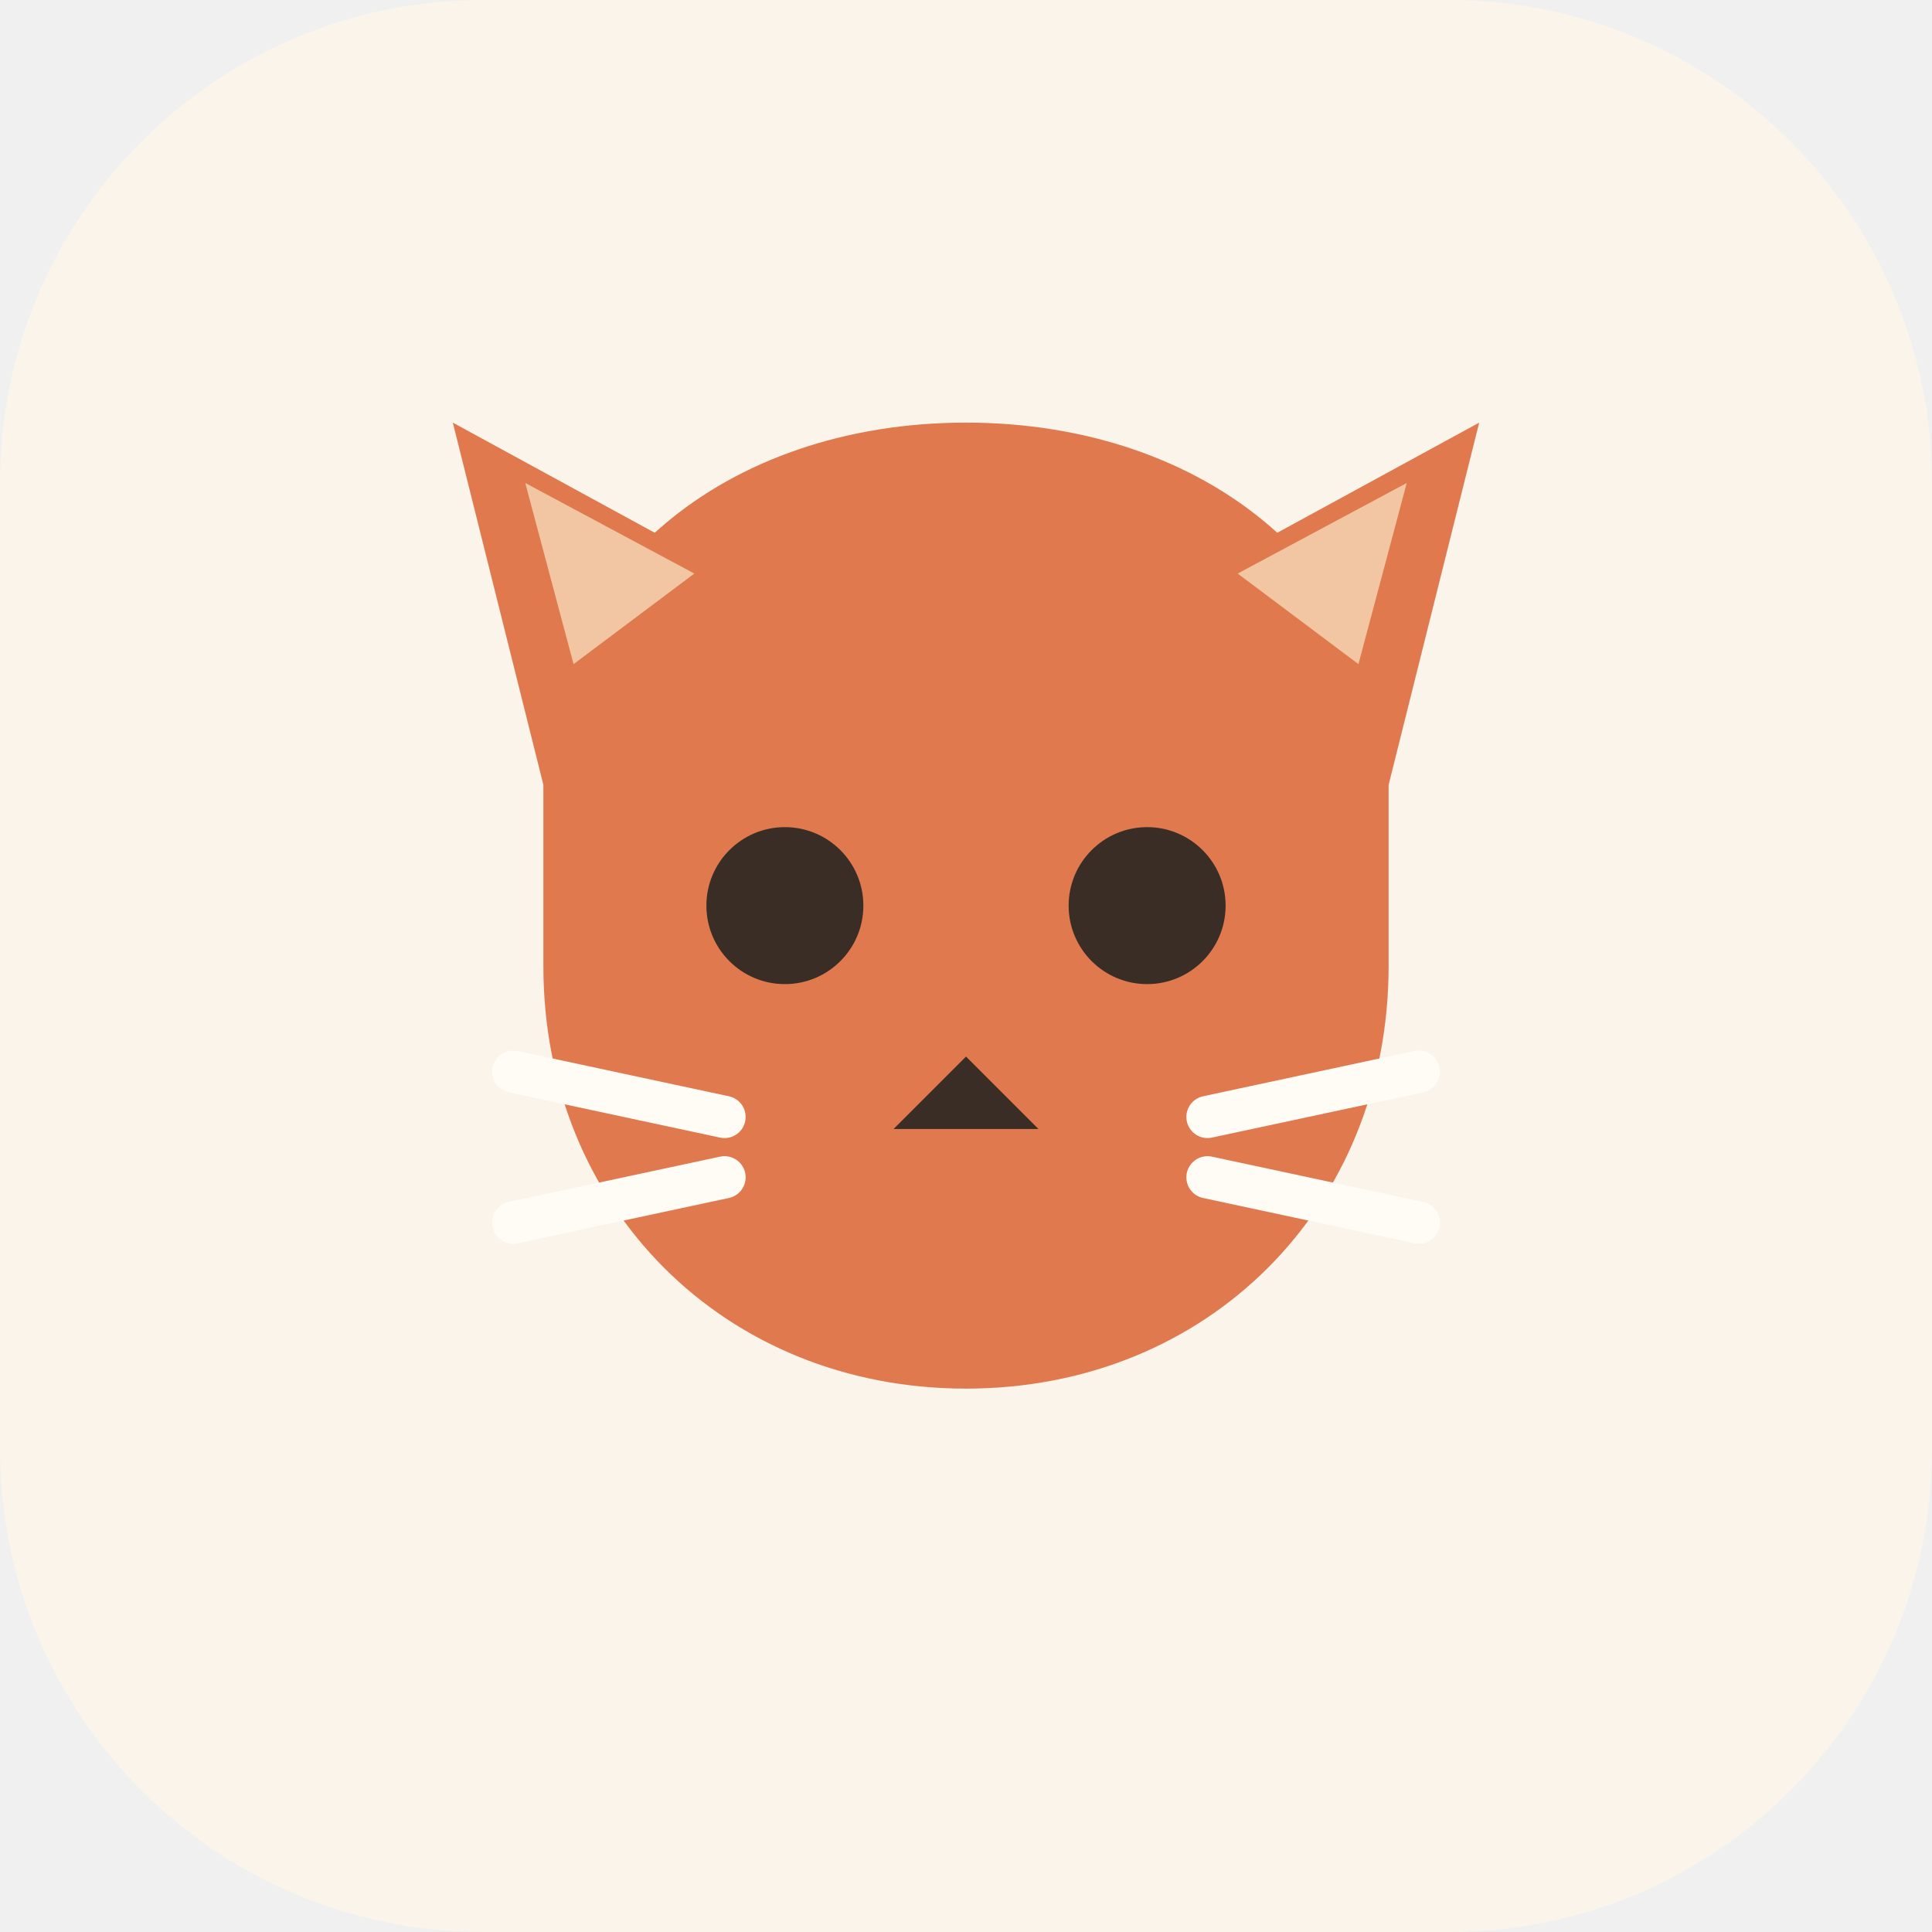
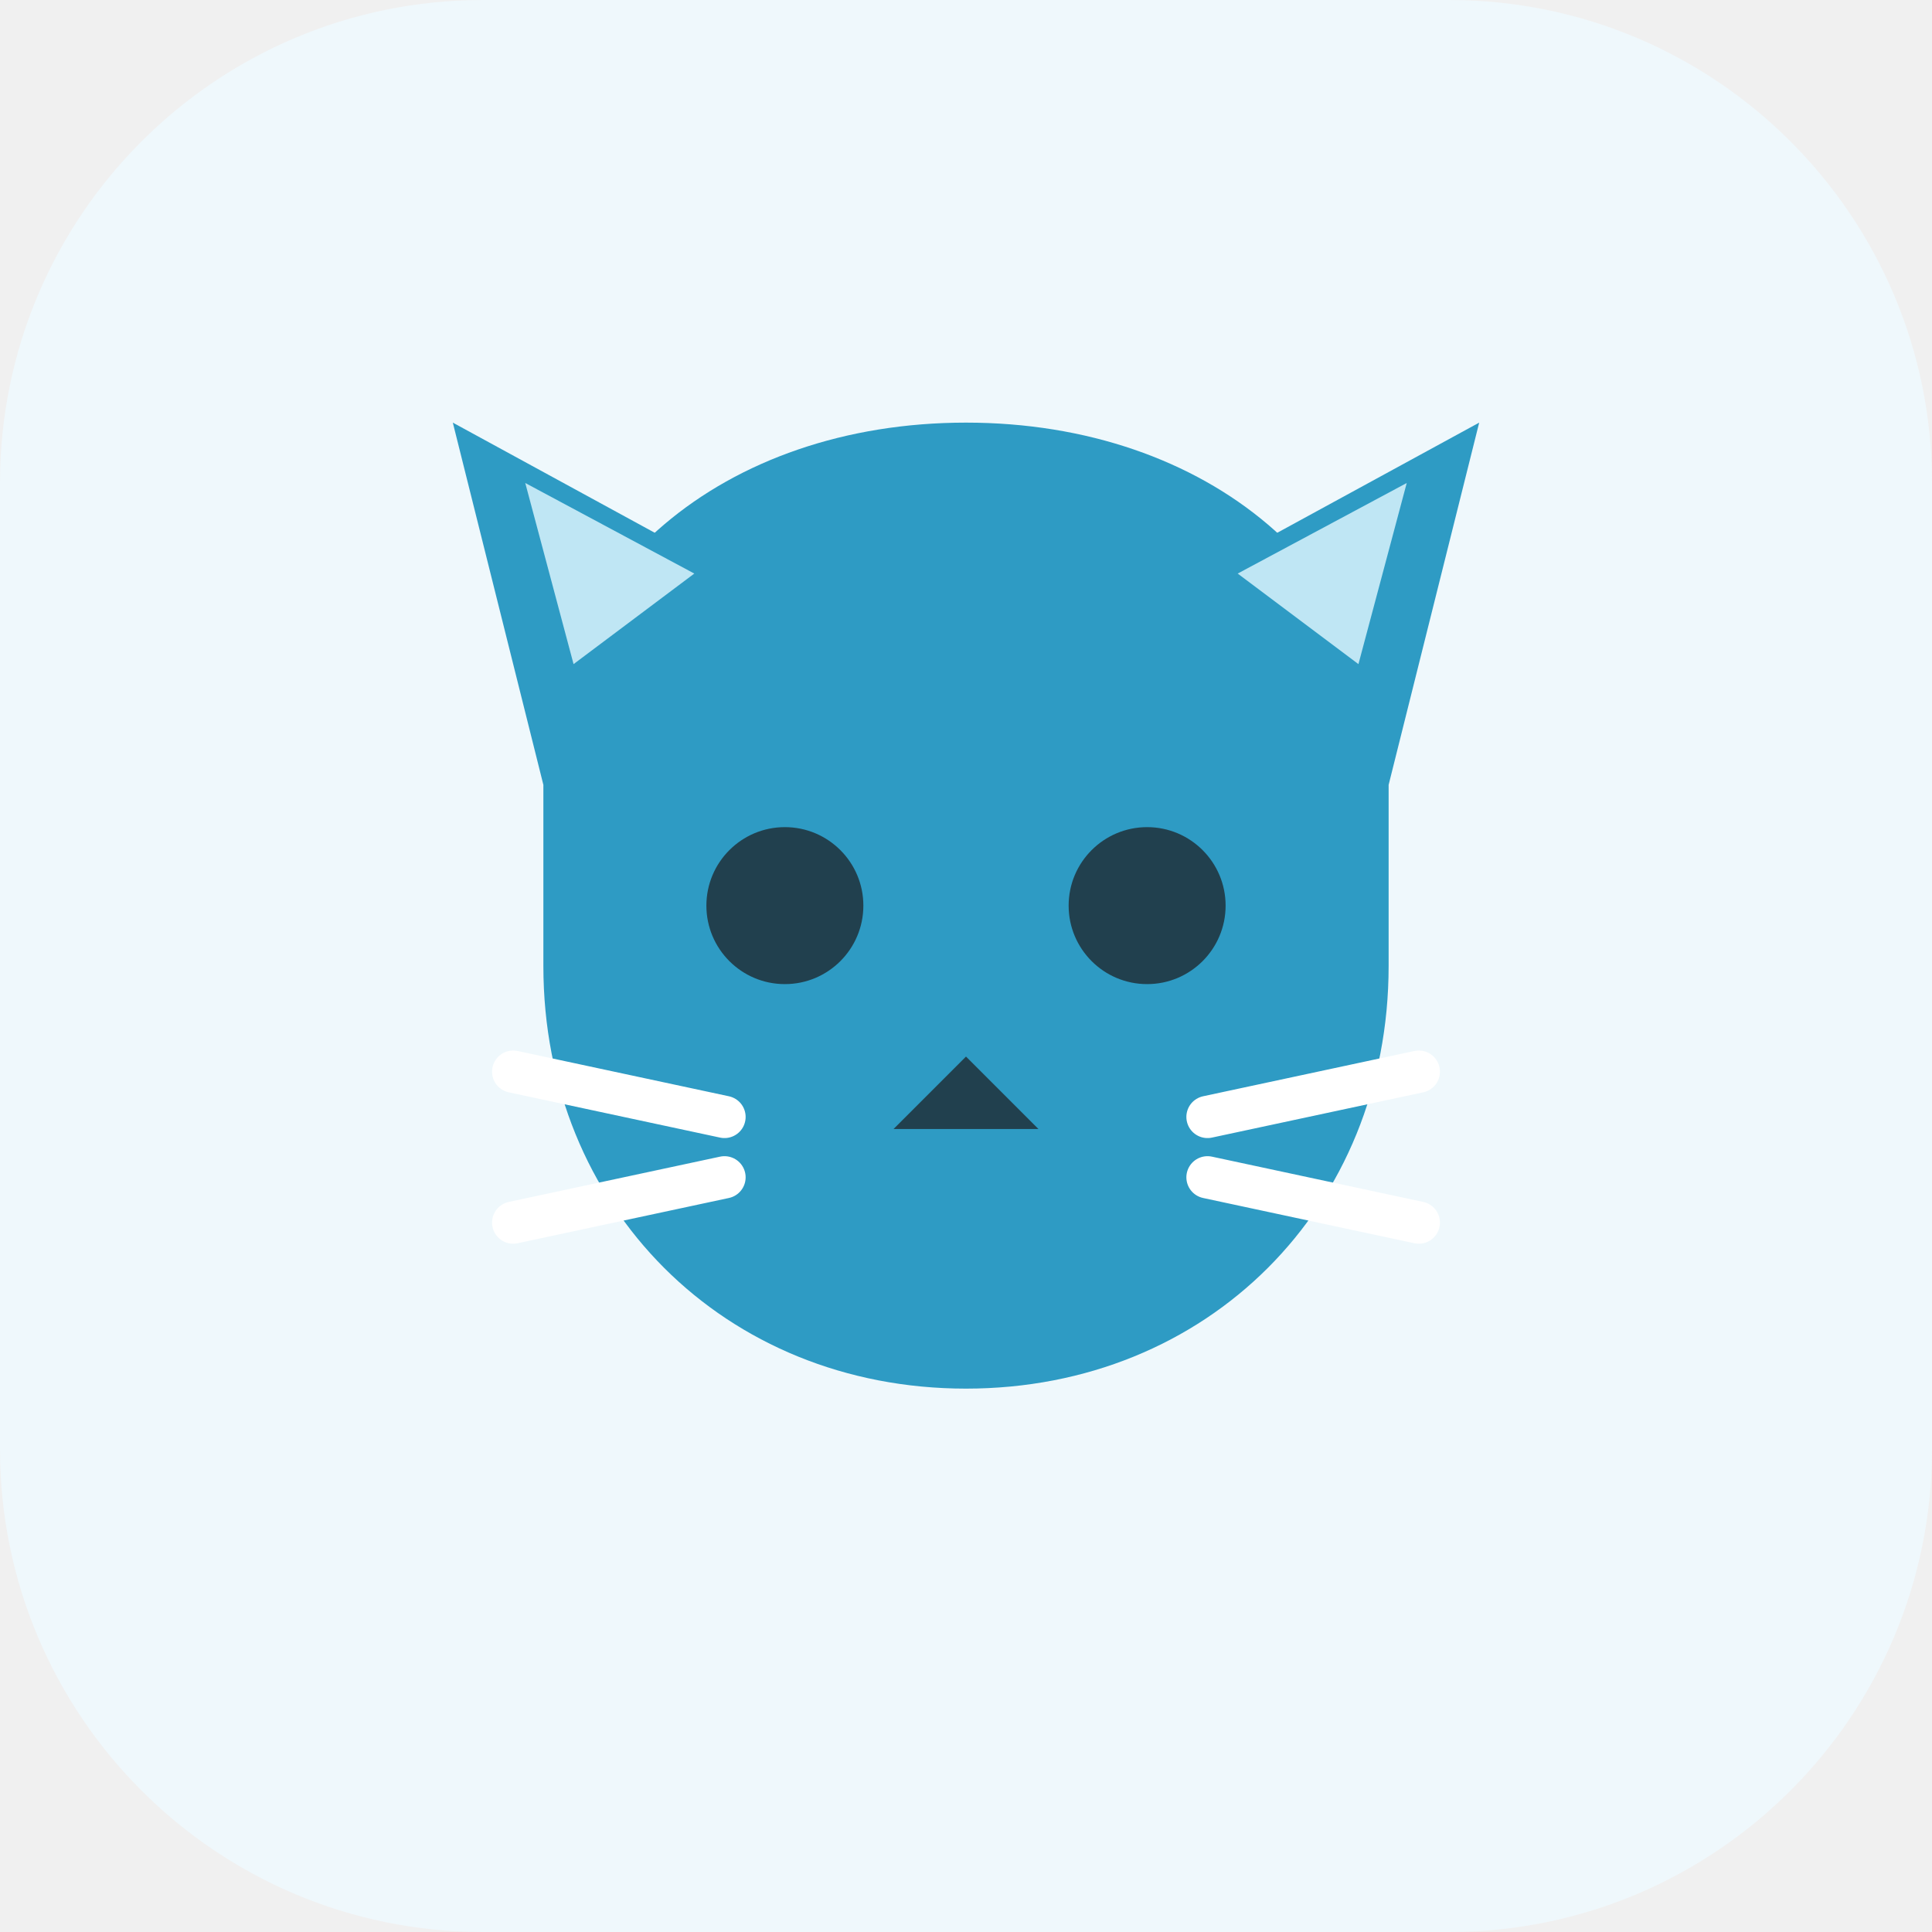
<svg xmlns="http://www.w3.org/2000/svg" viewBox="0 0 64 64">
-   <rect width="64" height="64" rx="16" fill="#FAF4EA" />
-   <path d="M18 26c0-7 6-12 14-12s14 5 14 12v6c0 8-6 14-14 14s-14-6-14-14z" fill="#E07A4E" />
-   <path d="M18 26l-3-12 11 6z" fill="#E07A4E" />
-   <path d="M46 26l3-12-11 6z" fill="#E07A4E" />
-   <path d="M19 22l-1.6-6 5.6 3z" fill="#F3C6A3" />
-   <path d="M45 22l1.6-6-5.6 3z" fill="#F3C6A3" />
-   <circle cx="26" cy="30" r="2.6" fill="#3A2D26" />
-   <circle cx="38" cy="30" r="2.6" fill="#3A2D26" />
-   <path d="M32 35l-2.4 2.4h4.8z" fill="#3A2D26" />
-   <g stroke="#FFFCF6" stroke-width="1.4" stroke-linecap="round">
+   <rect width="64" height="64" rx="16" fill="#EFF8FC" />
+   <path d="M18 26c0-7 6-12 14-12s14 5 14 12v6c0 8-6 14-14 14s-14-6-14-14z" fill="#2E9BC4" />
+   <path d="M18 26l-3-12 11 6z" fill="#2E9BC4" />
+   <path d="M46 26l3-12-11 6z" fill="#2E9BC4" />
+   <path d="M19 22l-1.6-6 5.6 3z" fill="#BFE6F4" />
+   <path d="M45 22l1.6-6-5.6 3z" fill="#BFE6F4" />
+   <circle cx="26" cy="30" r="2.6" fill="#21404E" />
+   <circle cx="38" cy="30" r="2.6" fill="#21404E" />
+   <path d="M32 35l-2.4 2.4h4.8z" fill="#21404E" />
+   <g stroke="#FFFFFF" stroke-width="1.4" stroke-linecap="round">
    <path d="M24 37l-7 -1.5" />
    <path d="M24 39l-7 1.5" />
    <path d="M40 37l7 -1.5" />
    <path d="M40 39l7 1.5" />
  </g>
</svg>
